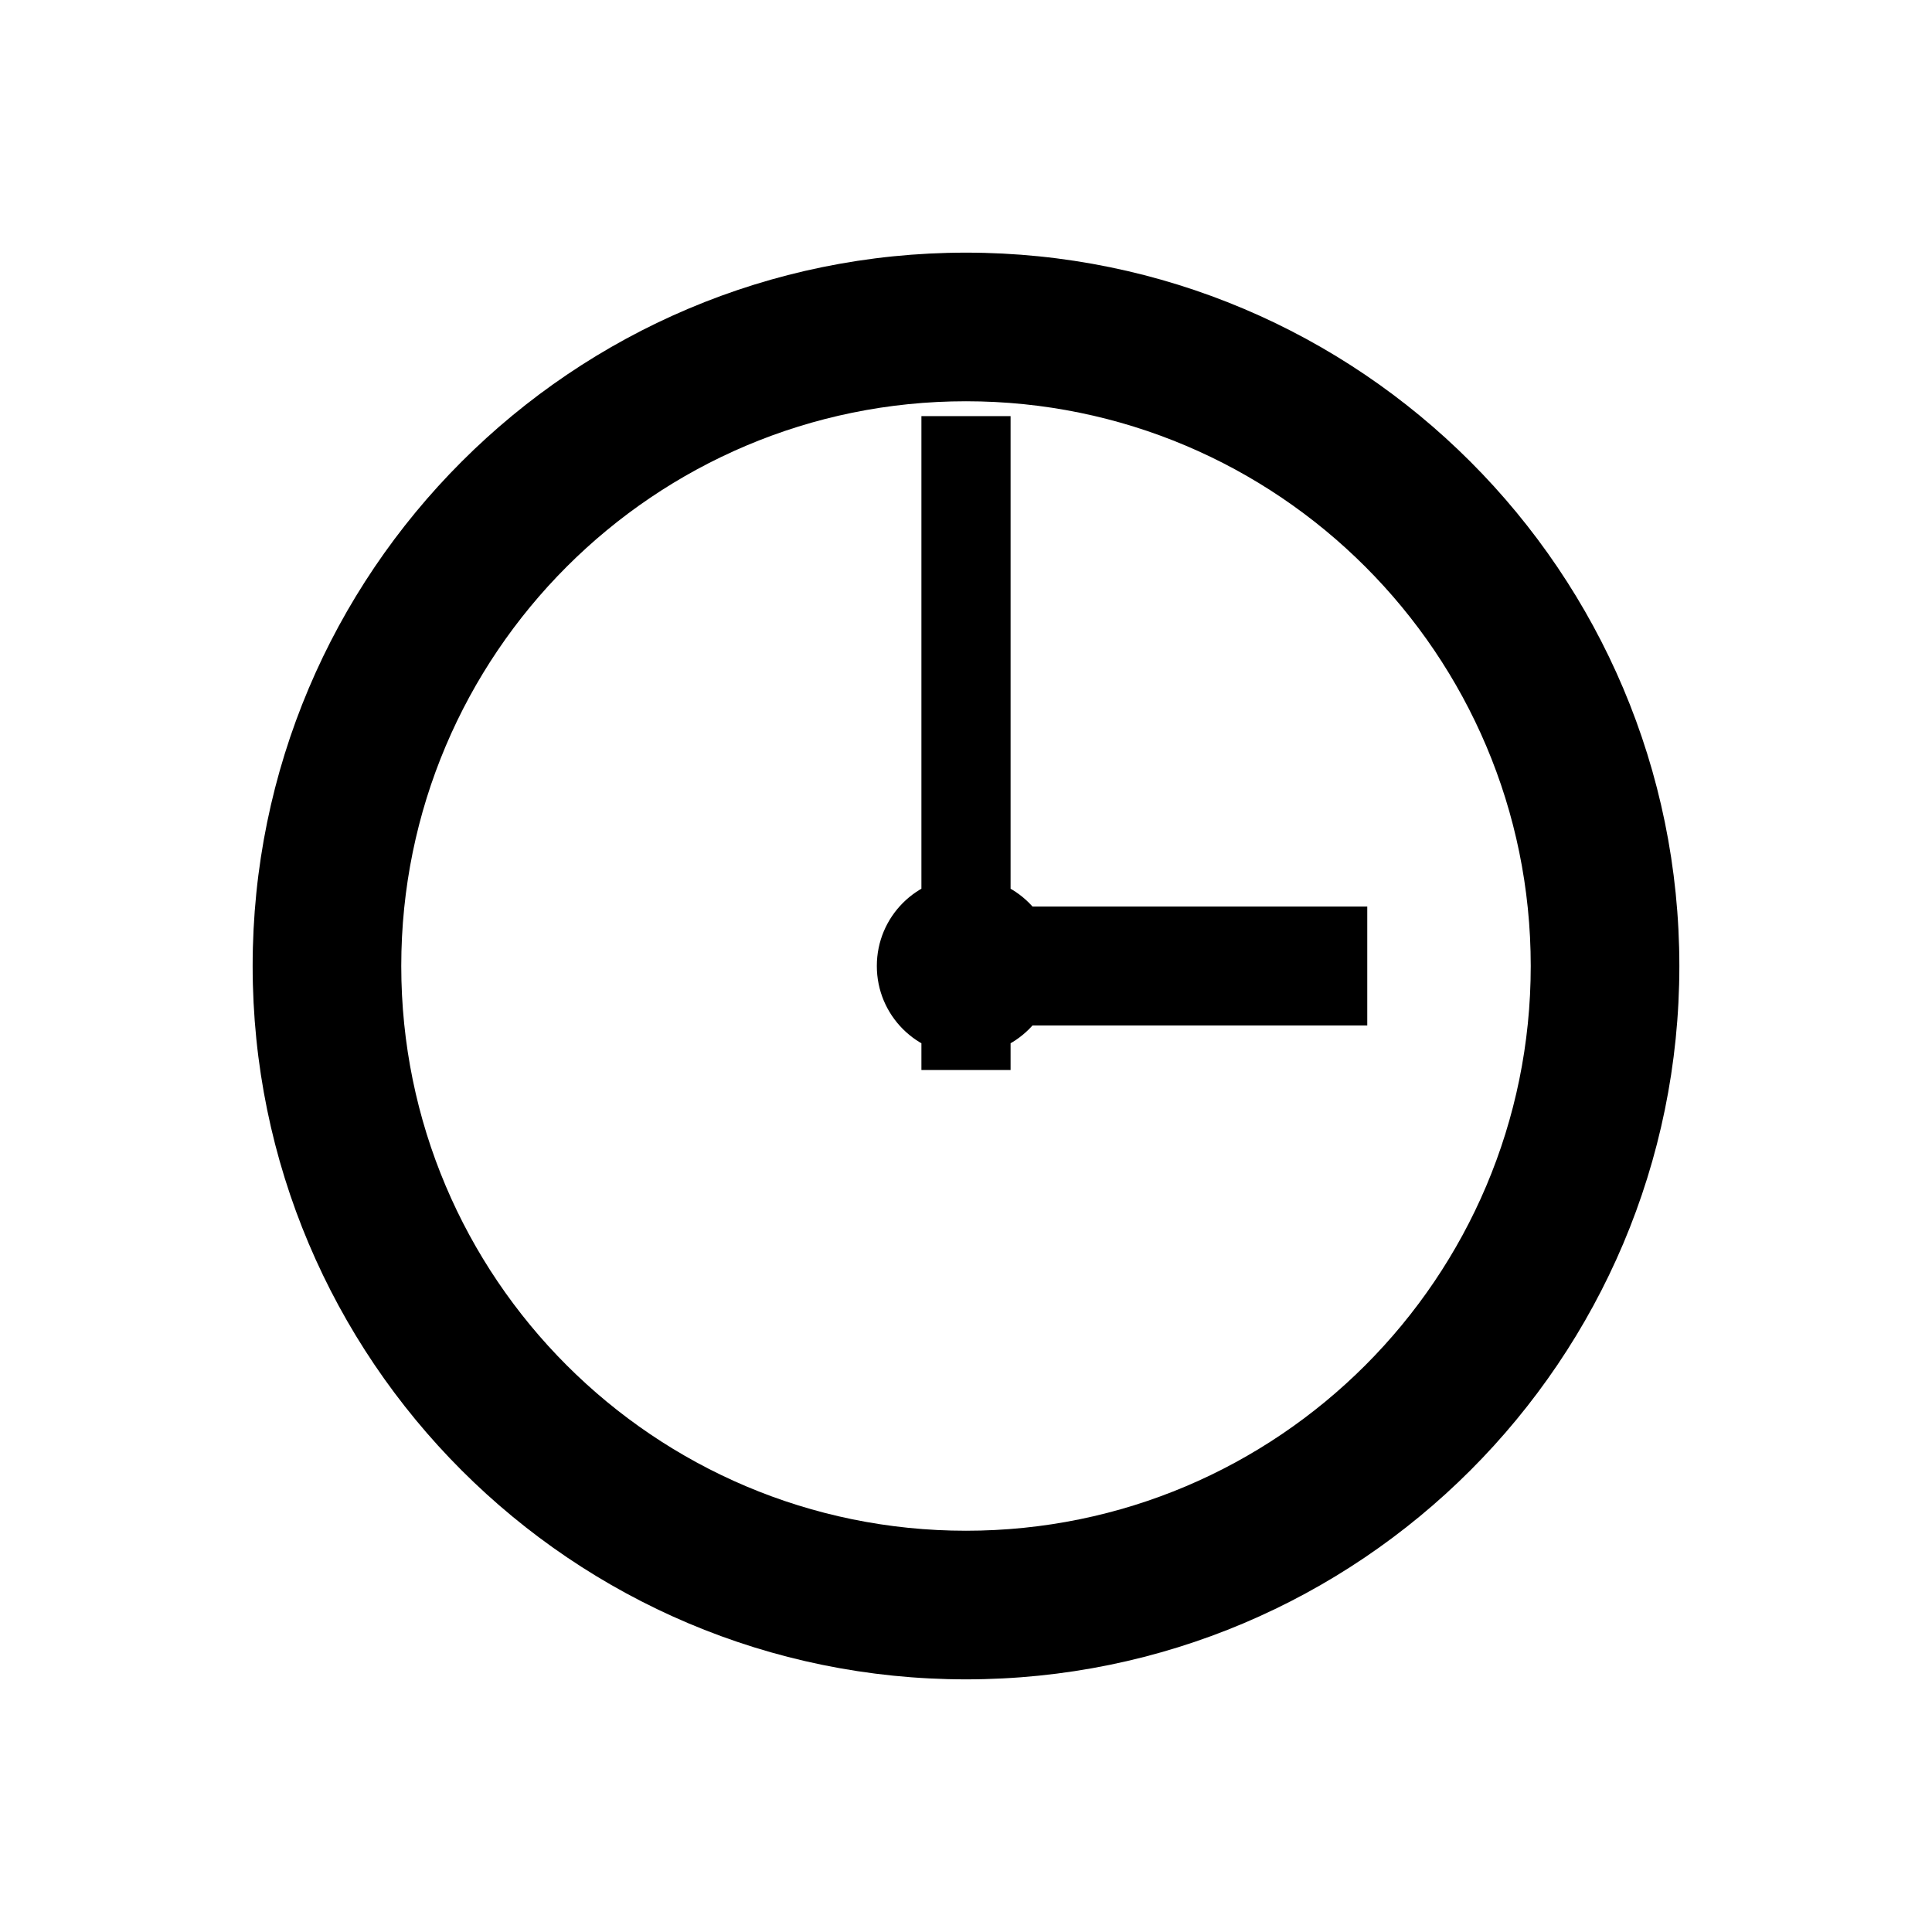
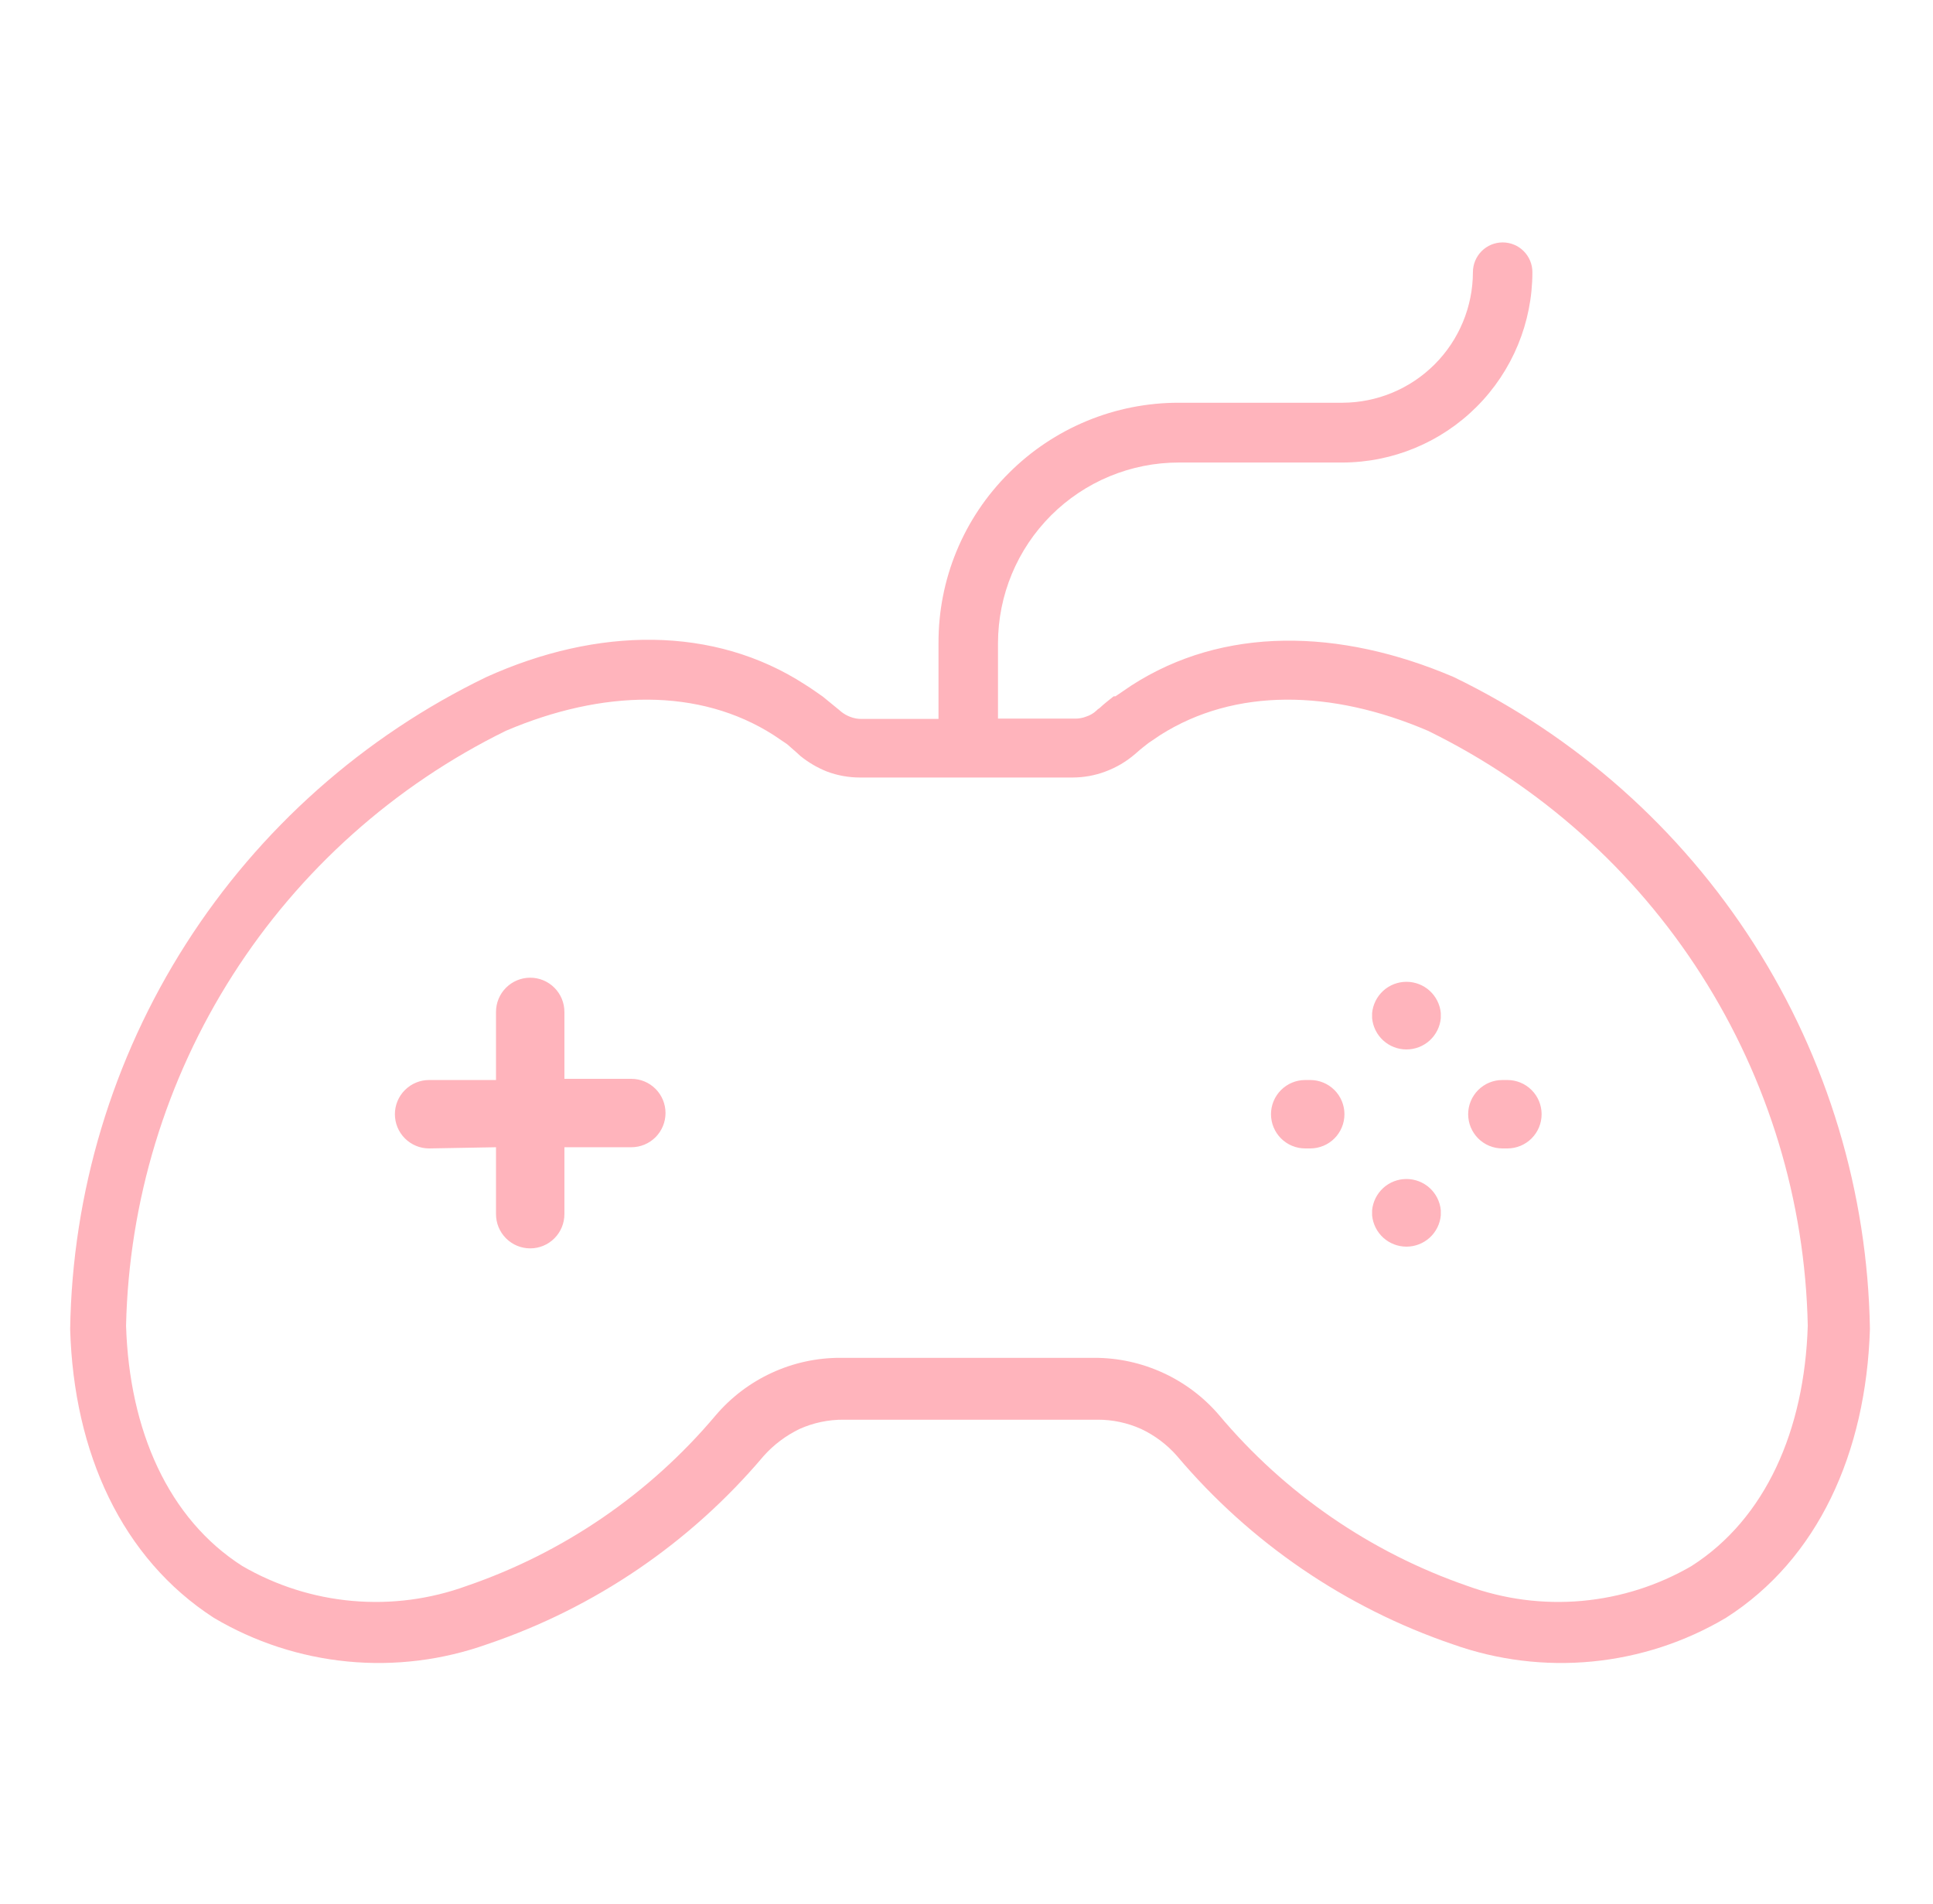
- <svg xmlns="http://www.w3.org/2000/svg" viewBox="0 0 65.0 65.0">
-   <path d="M56.5,32.5 C56.5,45.75 45.75,56.5 32.5,56.5 C19.25,56.5 8.5,45.75 8.5,32.5 C8.5,19.25 19.25,8.5 32.5,8.5 C45.75,8.5 56.5,19.25 56.5,32.5 Z M51.5,32.5 C51.5,22.01 42.99,13.5 32.5,13.5 C22.01,13.5 13.5,22.01 13.5,32.5 C13.5,42.99 22.01,51.5 32.5,51.5 C42.99,51.5 51.5,42.99 51.5,32.5 Z M31,14 L34,14 L34,36 L31,36 Z M32,30.5 L46,30.5 L46,34.5 L32,34.5 Z M35.5,32.5 C35.5,34.16 34.16,35.5 32.5,35.5 C30.84,35.5 29.5,34.16 29.5,32.5 C29.5,30.84 30.84,29.5 32.5,29.5 C34.16,29.5 35.5,30.84 35.5,32.5 Z" fill="#000000" />
+ <svg xmlns="http://www.w3.org/2000/svg" viewBox="0 0 65.0 64.0">
+   <path d="M27.079 23.02C27.289 23.15 27.479 23.29 27.669 23.42L28.219 23.87L28.289 23.93C28.38 24.002 28.481 24.059 28.589 24.1C28.717 24.15 28.853 24.174 28.989 24.17H31.559V21.62C31.555 20.559 31.761 19.508 32.166 18.528C32.571 17.548 33.167 16.658 33.919 15.91C34.669 15.157 35.561 14.561 36.543 14.154C37.524 13.747 38.577 13.539 39.639 13.54H45.139C46.303 13.537 47.418 13.074 48.241 12.251C49.063 11.429 49.527 10.313 49.529 9.15C49.529 8.885 49.635 8.63 49.822 8.443C50.01 8.255 50.264 8.15 50.529 8.15C50.795 8.15 51.049 8.255 51.236 8.443C51.424 8.63 51.529 8.885 51.529 9.15C51.529 10.846 50.856 12.472 49.658 13.672C48.46 14.872 46.835 15.547 45.139 15.55H39.639C38.029 15.55 36.484 16.189 35.344 17.327C34.204 18.465 33.562 20.009 33.559 21.62V24.16H36.139C36.273 24.163 36.405 24.139 36.529 24.09C36.656 24.049 36.772 23.981 36.869 23.89C36.898 23.858 36.932 23.831 36.969 23.81C37.129 23.66 37.299 23.53 37.449 23.41H37.509L38.039 23.05C41.129 21.05 45.039 21.12 48.879 22.76C53.013 24.76 56.51 27.868 58.982 31.738C61.454 35.608 62.803 40.089 62.879 44.68C62.749 48.85 61.129 52.42 58.039 54.39C56.667 55.204 55.132 55.705 53.544 55.859C51.955 56.013 50.353 55.815 48.849 55.28C45.242 54.05 42.038 51.862 39.579 48.95C39.243 48.567 38.831 48.257 38.369 48.04C37.907 47.833 37.406 47.727 36.899 47.73H28.369C27.86 47.726 27.355 47.832 26.889 48.04C26.43 48.261 26.019 48.57 25.679 48.95C23.215 51.869 19.999 54.058 16.379 55.28C14.876 55.815 13.274 56.013 11.685 55.859C10.097 55.705 8.562 55.204 7.189 54.39C4.099 52.39 2.479 48.85 2.359 44.68C2.432 40.088 3.78 35.606 6.252 31.735C8.724 27.865 12.224 24.757 16.359 22.76C20.079 21.08 23.999 21.02 27.079 23.02ZM14.429 38.61C14.124 38.61 13.832 38.489 13.616 38.273C13.4 38.057 13.279 37.765 13.279 37.46C13.279 37.155 13.4 36.862 13.616 36.647C13.832 36.431 14.124 36.31 14.429 36.31H16.679V34.02C16.679 33.715 16.8 33.422 17.016 33.207C17.232 32.991 17.524 32.87 17.829 32.87C18.134 32.87 18.427 32.991 18.642 33.207C18.858 33.422 18.979 33.715 18.979 34.02V36.27H21.229C21.534 36.27 21.827 36.391 22.043 36.607C22.258 36.822 22.379 37.115 22.379 37.42C22.379 37.725 22.258 38.017 22.043 38.233C21.827 38.449 21.534 38.57 21.229 38.57H18.979V40.82C18.979 41.125 18.858 41.417 18.642 41.633C18.427 41.849 18.134 41.97 17.829 41.97C17.524 41.97 17.232 41.849 17.016 41.633C16.8 41.417 16.679 41.125 16.679 40.82V38.57L14.429 38.61ZM43.889 38.61C43.584 38.61 43.292 38.489 43.076 38.273C42.861 38.057 42.739 37.765 42.739 37.46C42.739 37.155 42.861 36.862 43.076 36.647C43.292 36.431 43.584 36.31 43.889 36.31H44.059C44.364 36.31 44.657 36.431 44.873 36.647C45.088 36.862 45.209 37.155 45.209 37.46C45.209 37.765 45.088 38.057 44.873 38.273C44.657 38.489 44.364 38.61 44.059 38.61H43.889ZM50.519 38.61C50.214 38.61 49.922 38.489 49.706 38.273C49.491 38.057 49.369 37.765 49.369 37.46C49.369 37.155 49.491 36.862 49.706 36.647C49.922 36.431 50.214 36.31 50.519 36.31H50.689C50.994 36.31 51.287 36.431 51.502 36.647C51.718 36.862 51.839 37.155 51.839 37.46C51.839 37.765 51.718 38.057 51.502 38.273C51.287 38.489 50.994 38.61 50.689 38.61H50.519ZM46.139 34.06C46.166 33.772 46.3 33.505 46.513 33.31C46.727 33.115 47.005 33.008 47.294 33.008C47.583 33.008 47.862 33.115 48.076 33.31C48.289 33.505 48.423 33.772 48.449 34.06V34.23C48.423 34.518 48.289 34.785 48.076 34.98C47.862 35.175 47.583 35.282 47.294 35.282C47.005 35.282 46.727 35.175 46.513 34.98C46.3 34.785 46.166 34.518 46.139 34.23V34.06ZM46.139 40.69C46.166 40.402 46.3 40.135 46.513 39.94C46.727 39.745 47.005 39.638 47.294 39.638C47.583 39.638 47.862 39.745 48.076 39.94C48.289 40.135 48.423 40.402 48.449 40.69V40.86C48.423 41.148 48.289 41.415 48.076 41.61C47.862 41.804 47.583 41.912 47.294 41.912C47.005 41.912 46.727 41.804 46.513 41.61C46.3 41.415 46.166 41.148 46.139 40.86V40.69ZM26.469 25.02L26.009 24.71C23.519 23.12 20.269 23.18 17.009 24.57C13.254 26.415 10.076 29.256 7.825 32.782C5.573 36.309 4.333 40.387 4.239 44.57C4.349 48.09 5.659 51.06 8.149 52.65C9.281 53.306 10.542 53.707 11.845 53.822C13.148 53.938 14.46 53.767 15.689 53.32C18.952 52.203 21.849 50.218 24.069 47.58C24.586 46.974 25.228 46.487 25.952 46.154C26.675 45.82 27.463 45.648 28.259 45.65H36.799C37.595 45.649 38.381 45.82 39.104 46.152C39.828 46.483 40.471 46.967 40.989 47.57C43.203 50.209 46.093 52.197 49.349 53.32C50.577 53.767 51.888 53.938 53.189 53.822C54.49 53.706 55.75 53.306 56.879 52.65C59.369 51.06 60.679 48.09 60.789 44.57C60.702 40.385 59.464 36.306 57.211 32.778C54.959 29.25 51.779 26.41 48.019 24.57C44.779 23.18 41.529 23.12 39.019 24.71L38.619 24.98C38.479 25.09 38.349 25.19 38.239 25.29L38.169 25.35C37.874 25.605 37.535 25.805 37.169 25.94C36.818 26.072 36.445 26.139 36.069 26.14H28.919C28.54 26.14 28.165 26.073 27.809 25.94C27.488 25.812 27.188 25.637 26.919 25.42L26.799 25.31L26.469 25.02Z" fill="#ff8b97a5" />
</svg>
